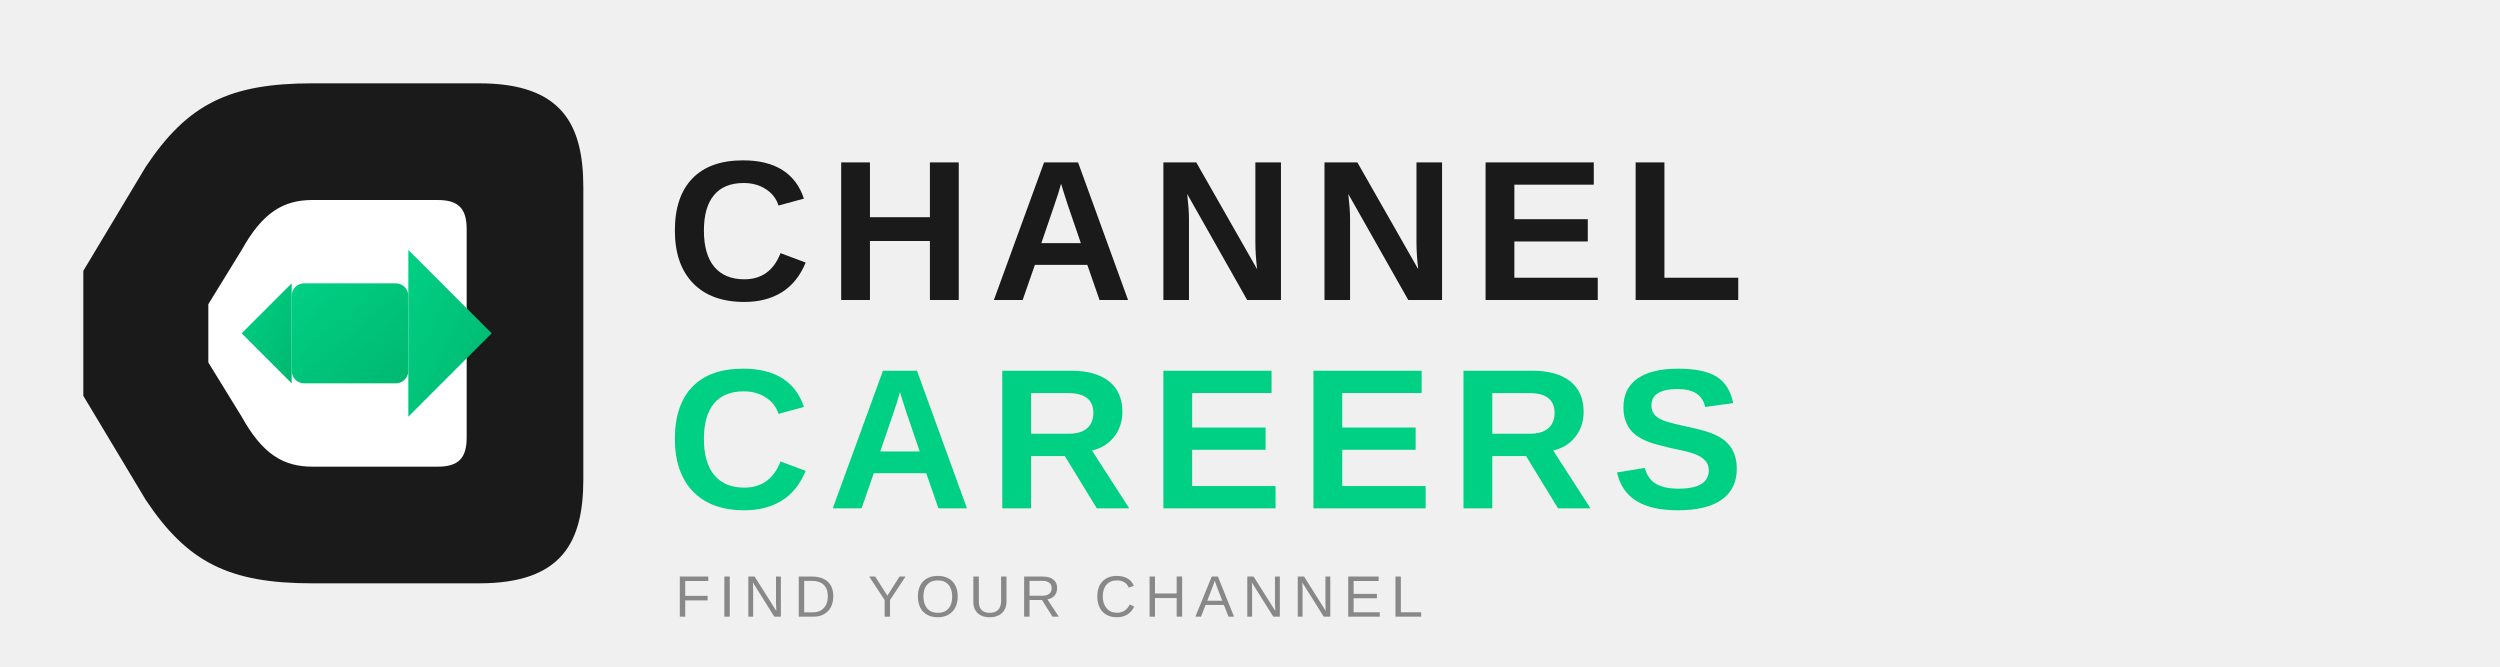
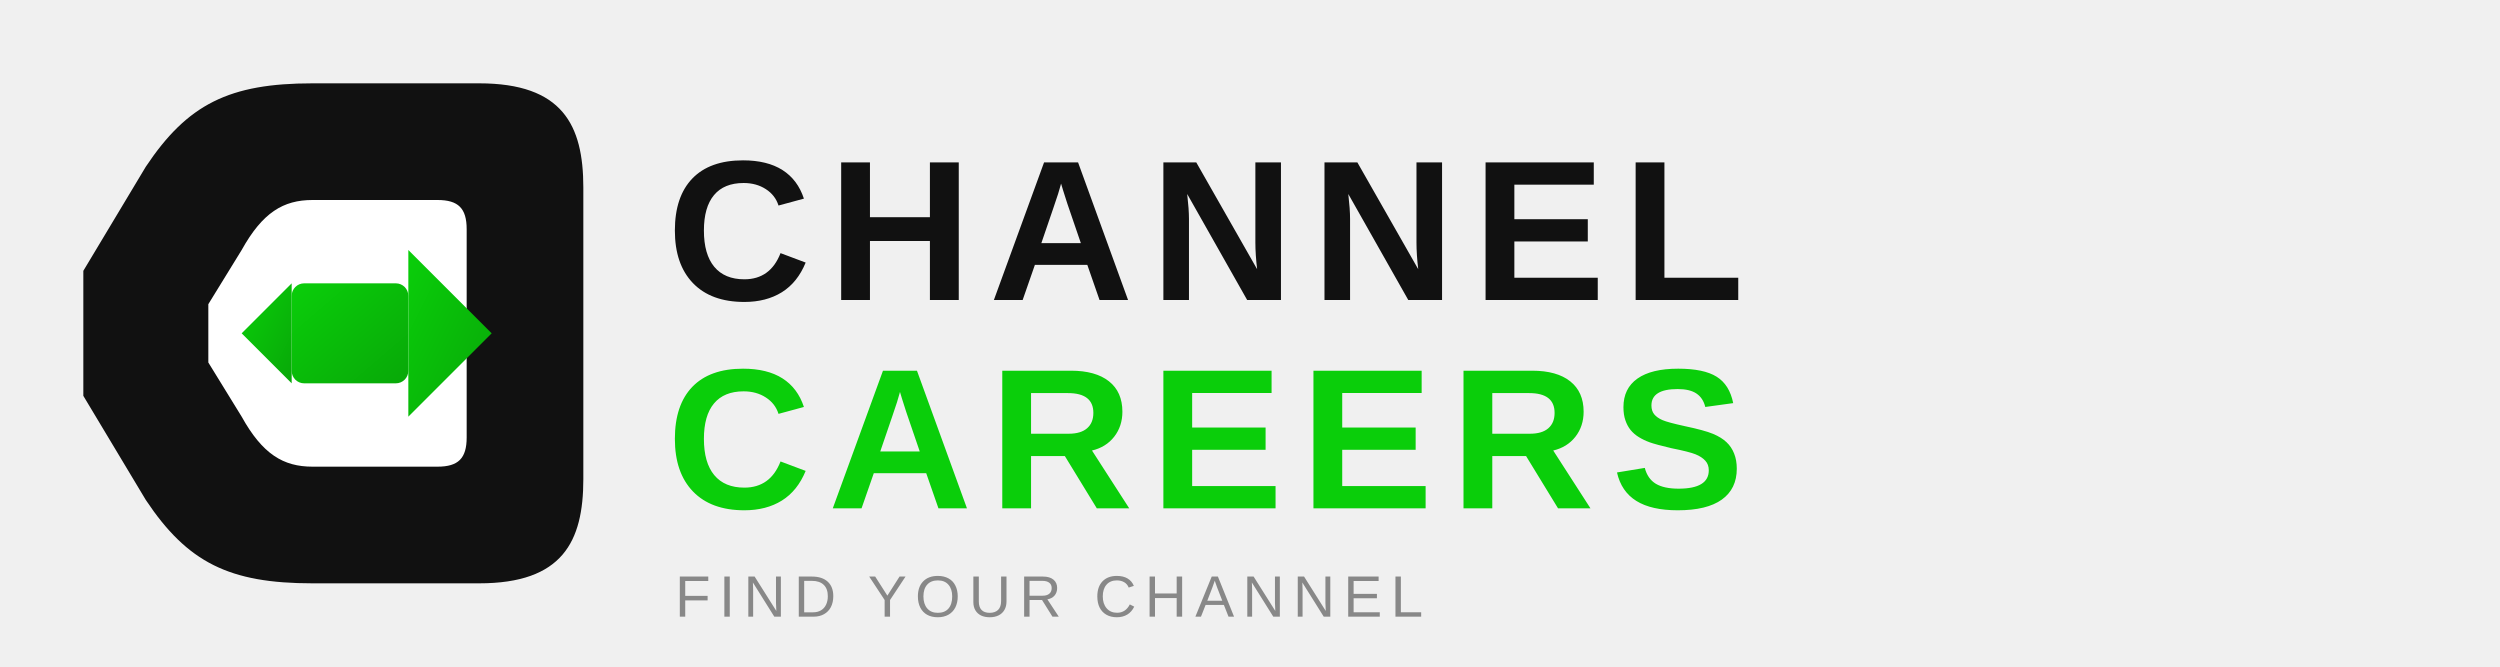
<svg xmlns="http://www.w3.org/2000/svg" viewBox="0 0 600 160" width="600" height="160">
  <defs>
    <linearGradient id="iconGrad" x1="0%" y1="0%" x2="100%" y2="100%">
-       <stop offset="0%" style="stop-color:#00D084;stop-opacity:1" />
-       <stop offset="100%" style="stop-color:#00B870;stop-opacity:1" />
+       <stop offset="0%" style="stop-color:#0ace0a;stop-opacity:1" />
+       <stop offset="100%" style="stop-color:#08a808;stop-opacity:1" />
    </linearGradient>
  </defs>
  <g transform="translate(20, 20)">
-     <path d="M 55 0 L 95 0 C 115 0, 120 10, 120 25 L 120 95 C 120 110, 115 120, 95 120 L 55 120 C 35 120, 25 115, 15 100 L 0 75 L 0 45 L 15 20 C 25 5, 35 0, 55 0 Z" fill="#1A1A1A" />
+     <path d="M 55 0 L 95 0 C 115 0, 120 10, 120 25 L 120 95 C 120 110, 115 120, 95 120 L 55 120 C 35 120, 25 115, 15 100 L 0 75 L 0 45 L 15 20 C 25 5, 35 0, 55 0 Z" fill="#111111" />
    <path d="M 55 28 L 85 28 C 90 28, 92 30, 92 35 L 92 85 C 92 90, 90 92, 85 92 L 55 92 C 48 92, 43 89, 38 80 L 30 67 L 30 53 L 38 40 C 43 31, 48 28, 55 28 Z" fill="white" />
    <polygon points="50,72 50,48 38,60" fill="url(#iconGrad)" />
    <rect x="50" y="48" width="28" height="24" rx="3" fill="url(#iconGrad)" />
    <polygon points="78,40 98,60 78,80" fill="url(#iconGrad)" />
  </g>
-   <text x="160" y="72" font-family="Arial, Helvetica, sans-serif" font-weight="800" font-size="48" fill="#1A1A1A" letter-spacing="4">CHANNEL</text>
-   <text x="160" y="122" font-family="Arial, Helvetica, sans-serif" font-weight="800" font-size="48" fill="#00D084" letter-spacing="4">CAREERS</text>
+   <text x="160" y="72" font-family="Arial, Helvetica, sans-serif" font-weight="800" font-size="48" fill="#111111" letter-spacing="4">CHANNEL</text>
+   <text x="160" y="122" font-family="Arial, Helvetica, sans-serif" font-weight="800" font-size="48" fill="#0ace0a" letter-spacing="4">CAREERS</text>
  <text x="162" y="148" font-family="Arial, Helvetica, sans-serif" font-weight="400" font-size="14" fill="#888888" letter-spacing="2">FIND YOUR CHANNEL</text>
</svg>
